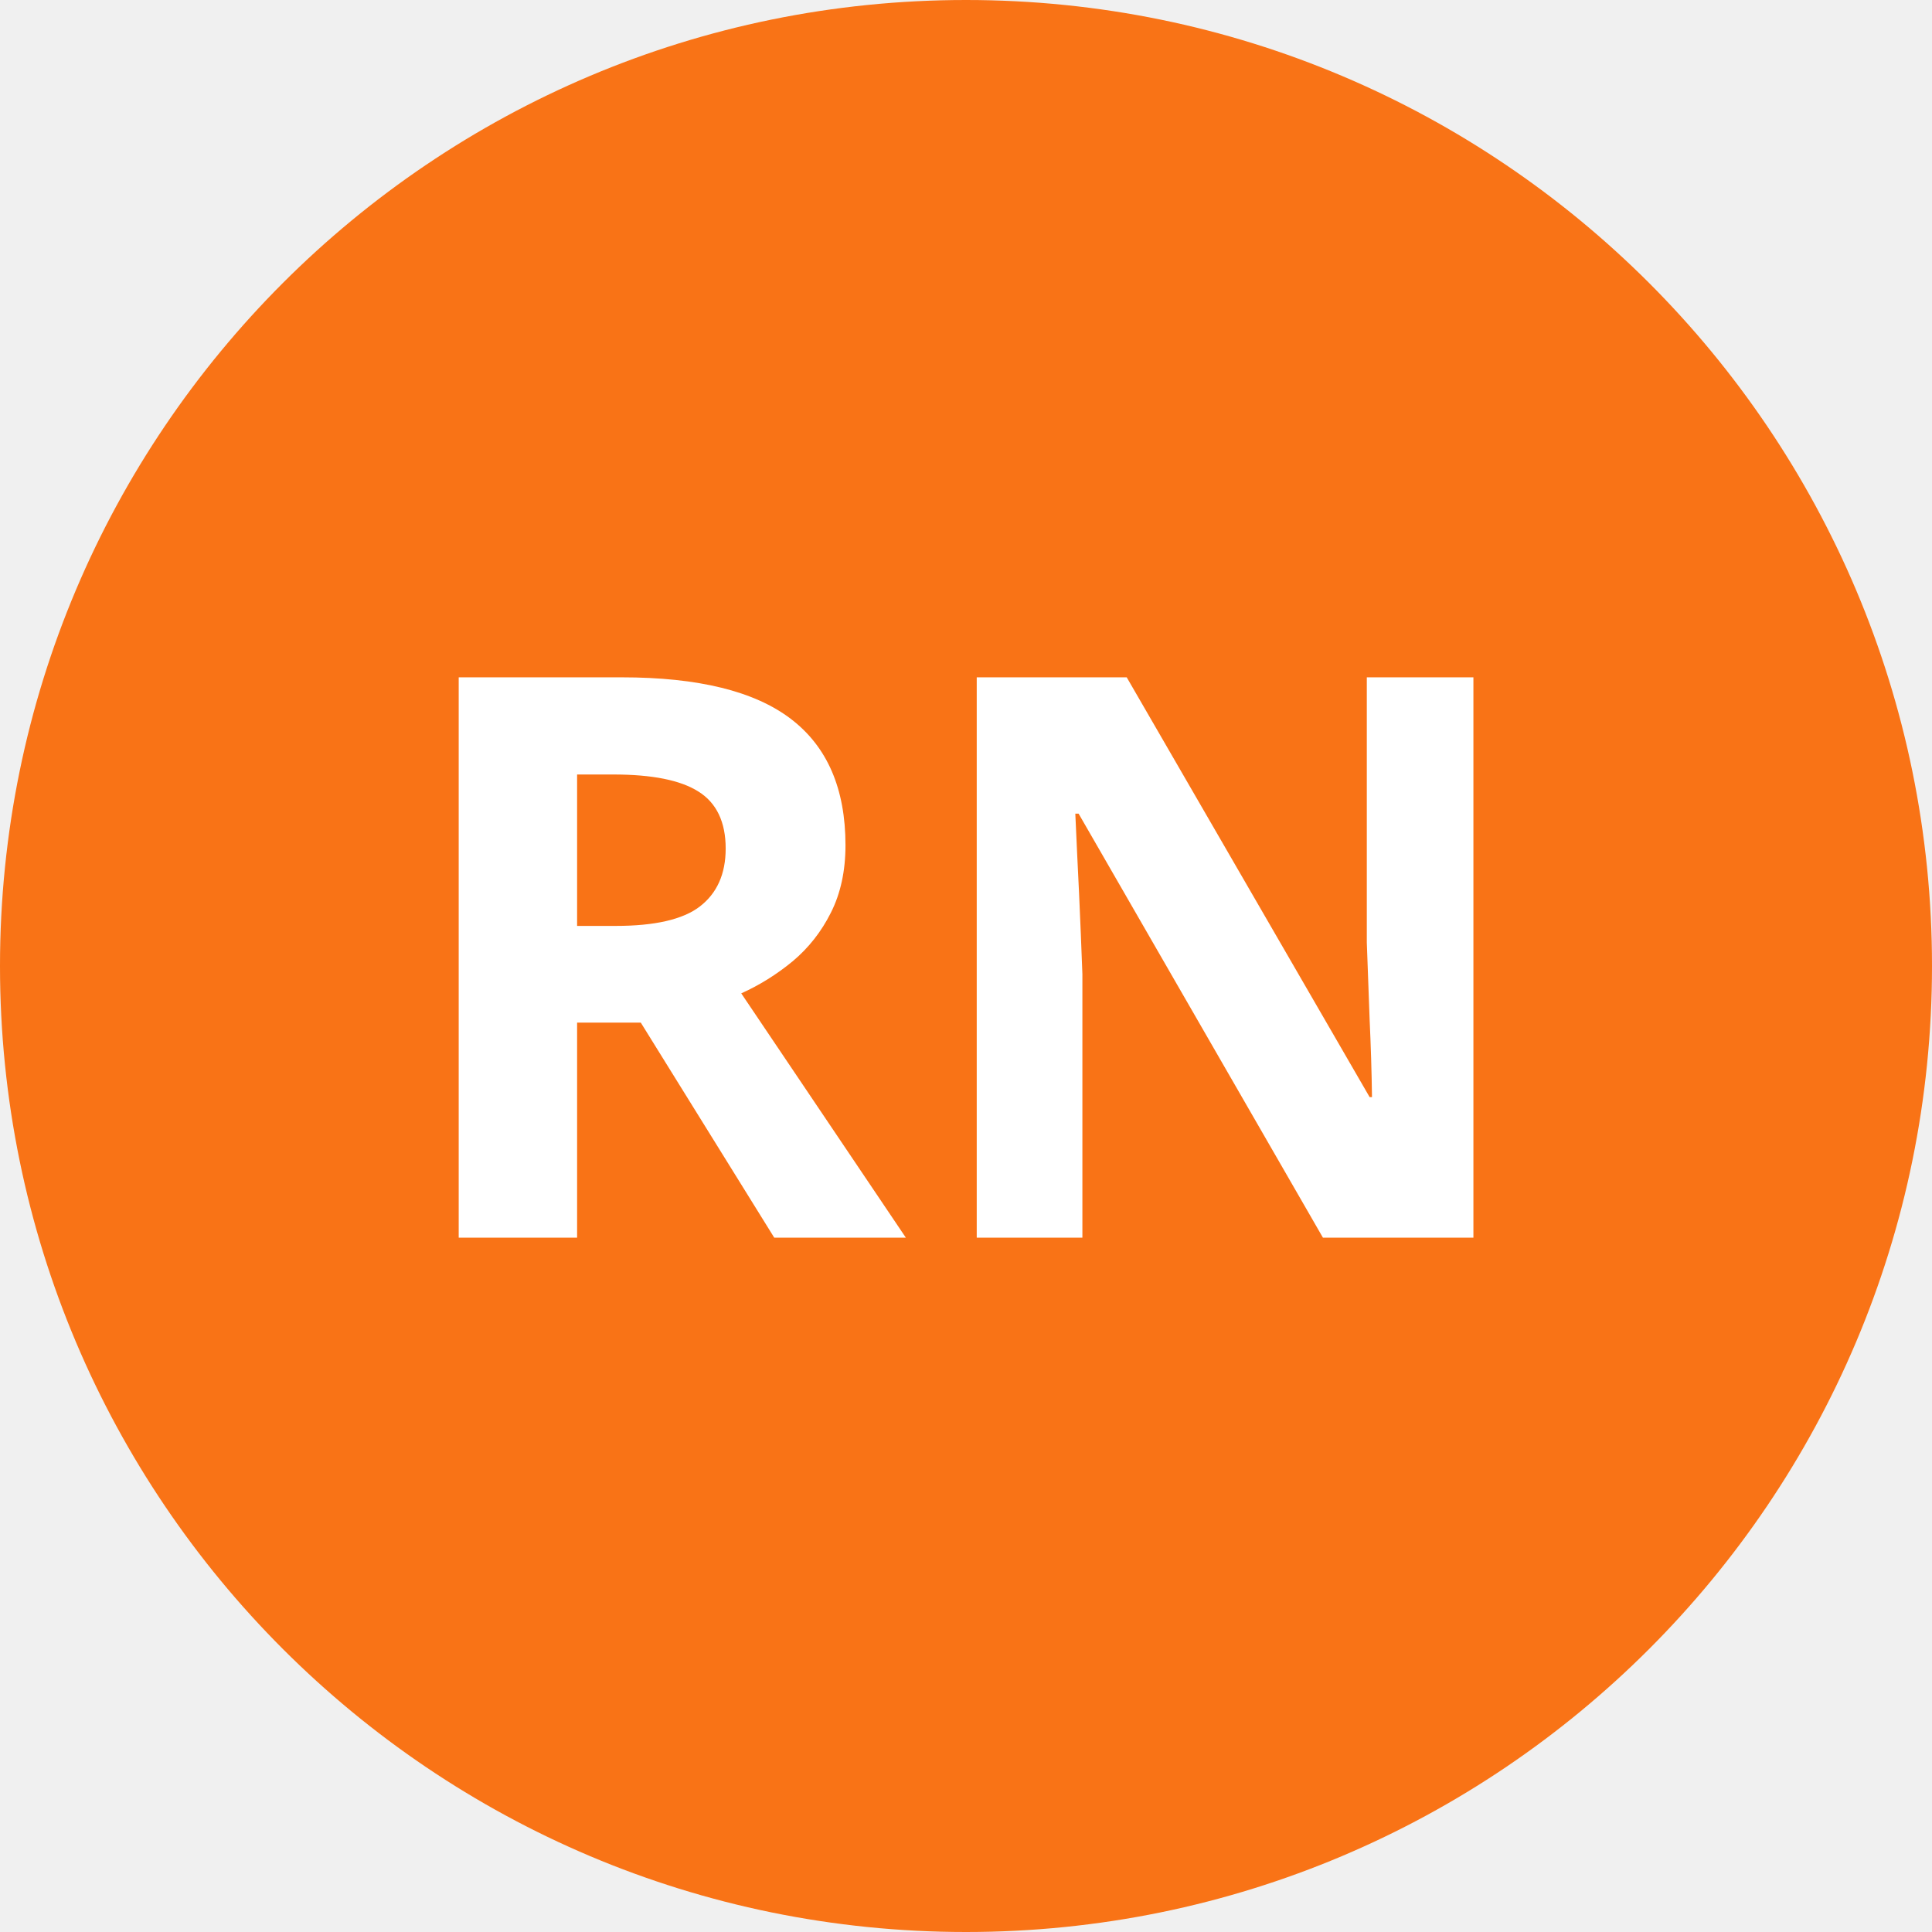
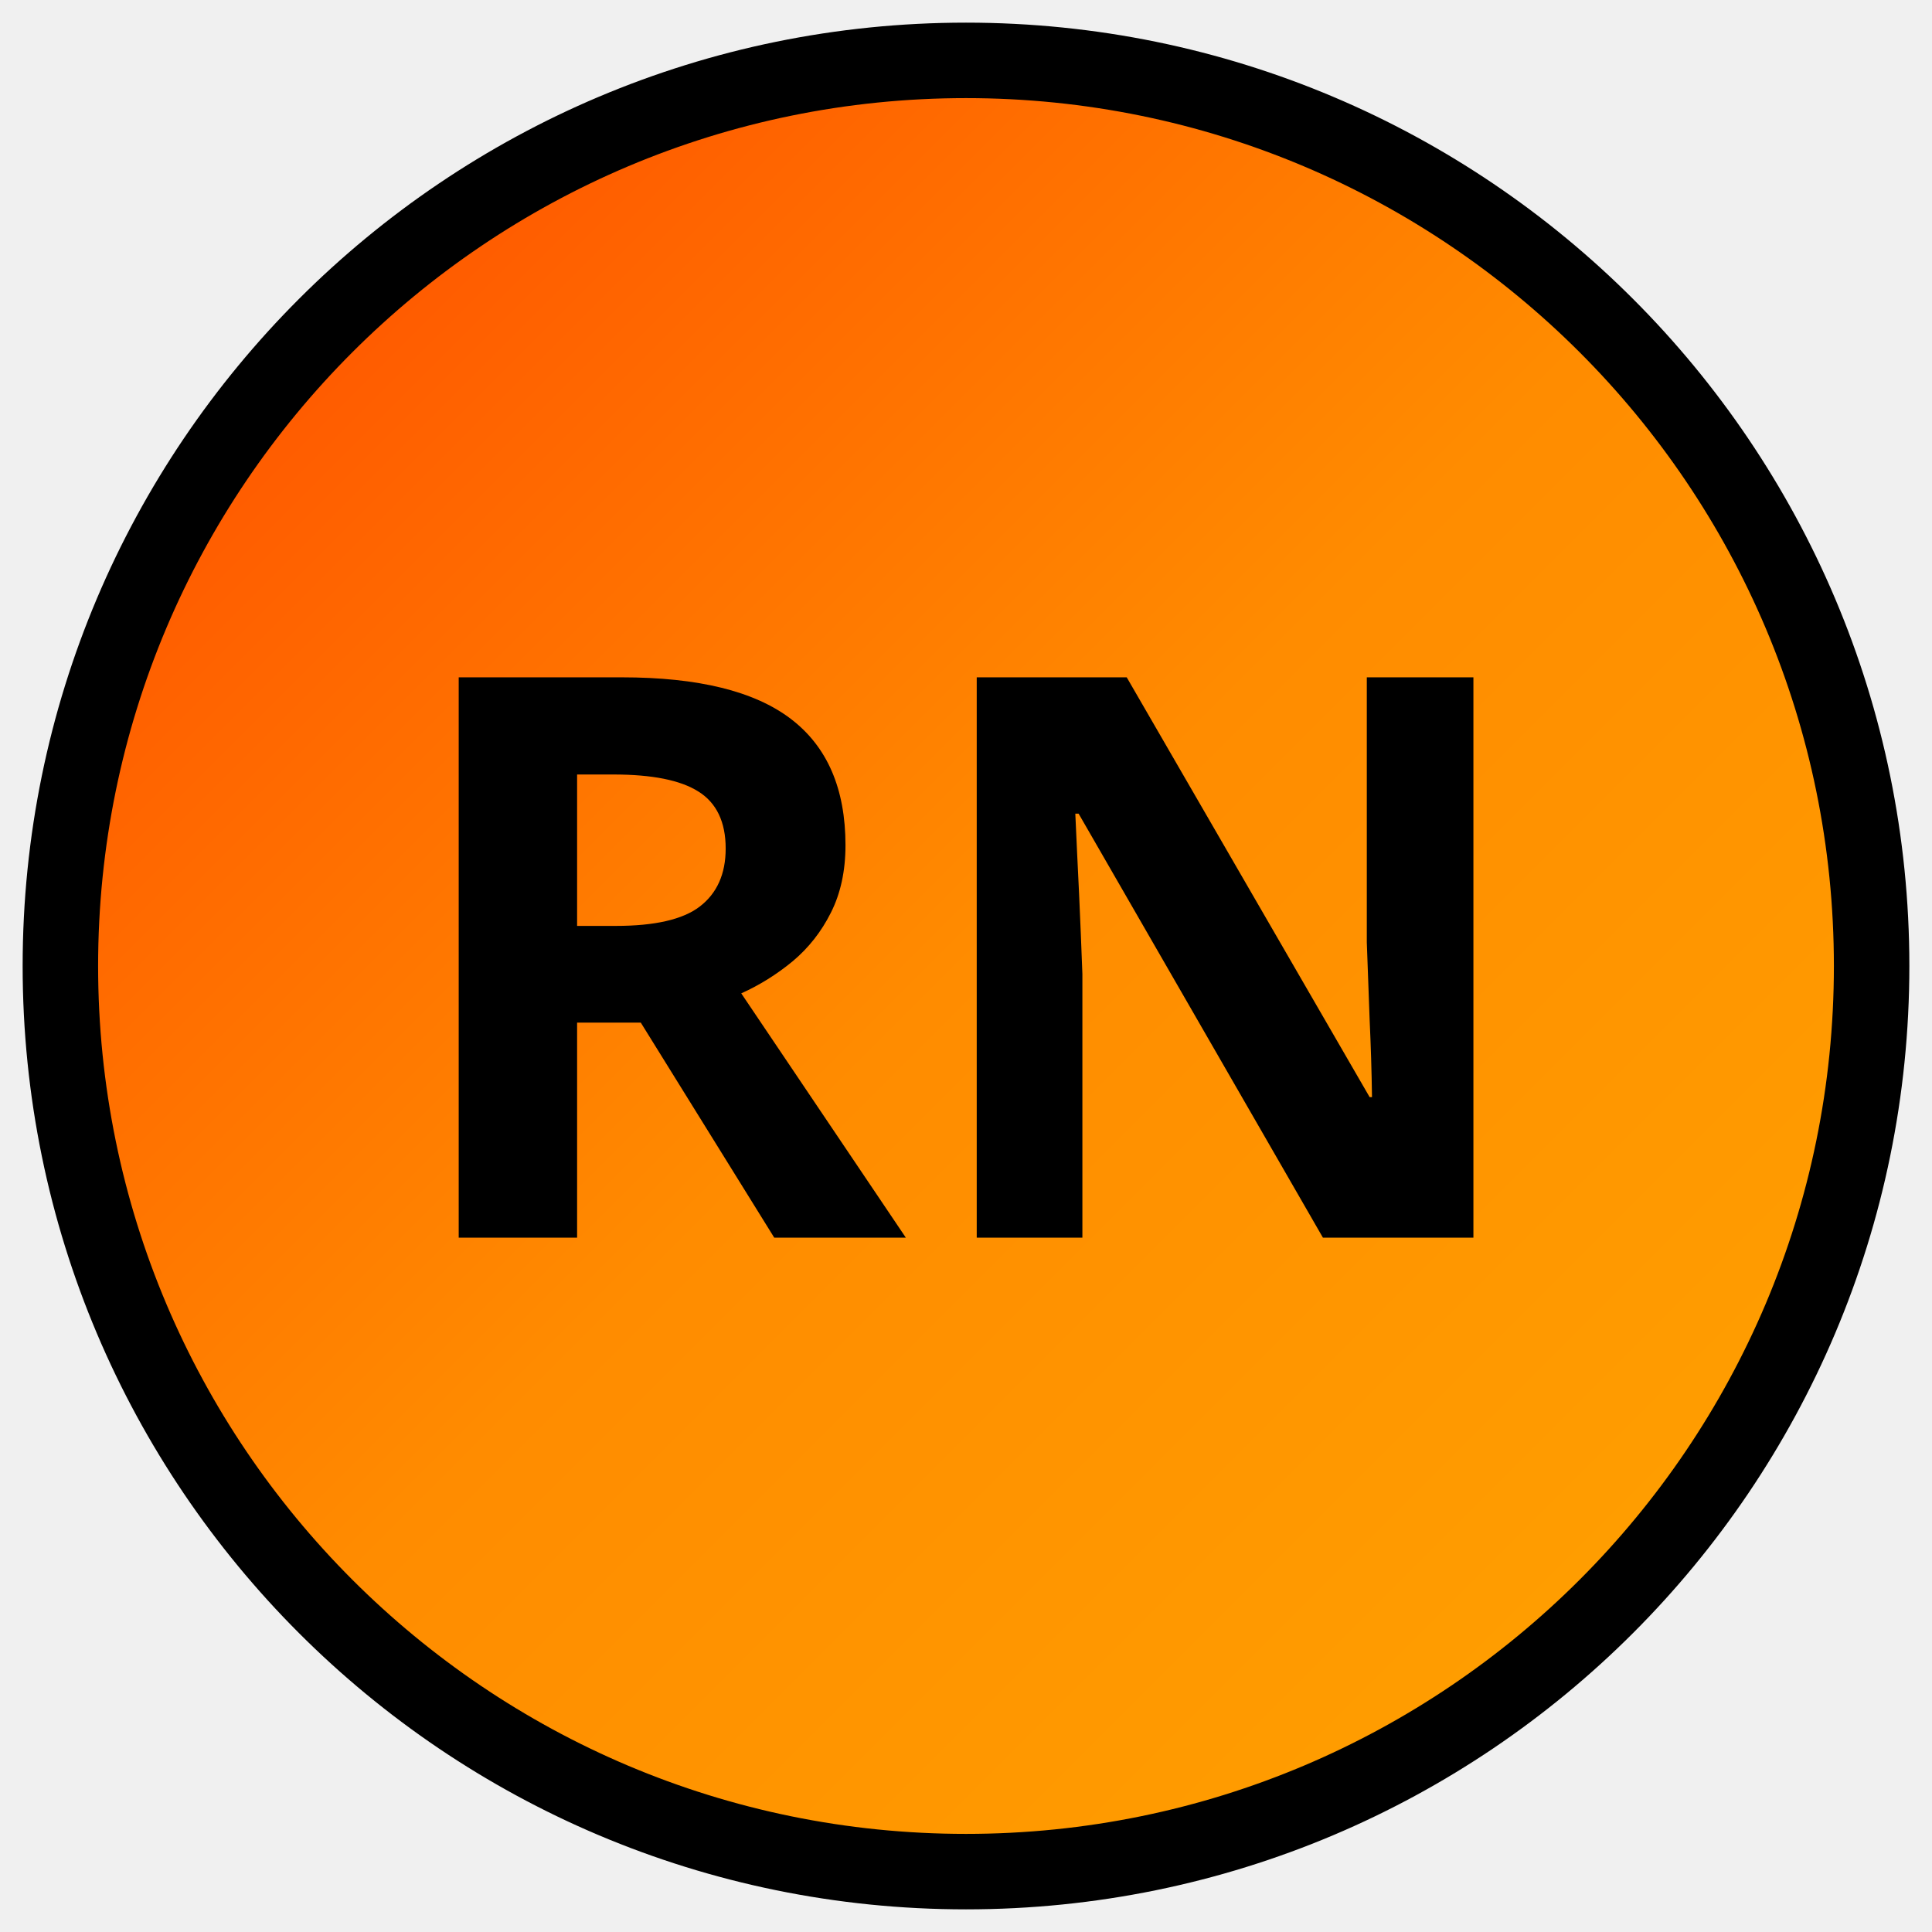
<svg xmlns="http://www.w3.org/2000/svg" viewBox="0 0 64 64">
-   <circle cx="32" cy="32" r="32" fill="#f97316" />
-   <text x="32" y="41" text-anchor="middle" font-family="system-ui, sans-serif" font-size="26" font-weight="800" fill="#ffffff">RN</text>
+   <defs>
+     <linearGradient id="rn-avatar-gradient" x1="0%" y1="0%" x2="100%" y2="100%">
+       <stop offset="0%" stop-color="#ff4500" />
+       <stop offset="50%" stop-color="#ff8c00" />
+       <stop offset="100%" stop-color="#ffa500" />
+     </linearGradient>
+   </defs>
+   <circle cx="32" cy="32" r="30" fill="url(#rn-avatar-gradient)" stroke="#000000" stroke-width="2.5" />
+   <text x="32" y="41" text-anchor="middle" font-family="system-ui, sans-serif" font-size="26" font-weight="800" fill="#000000">RN</text>
</svg>
